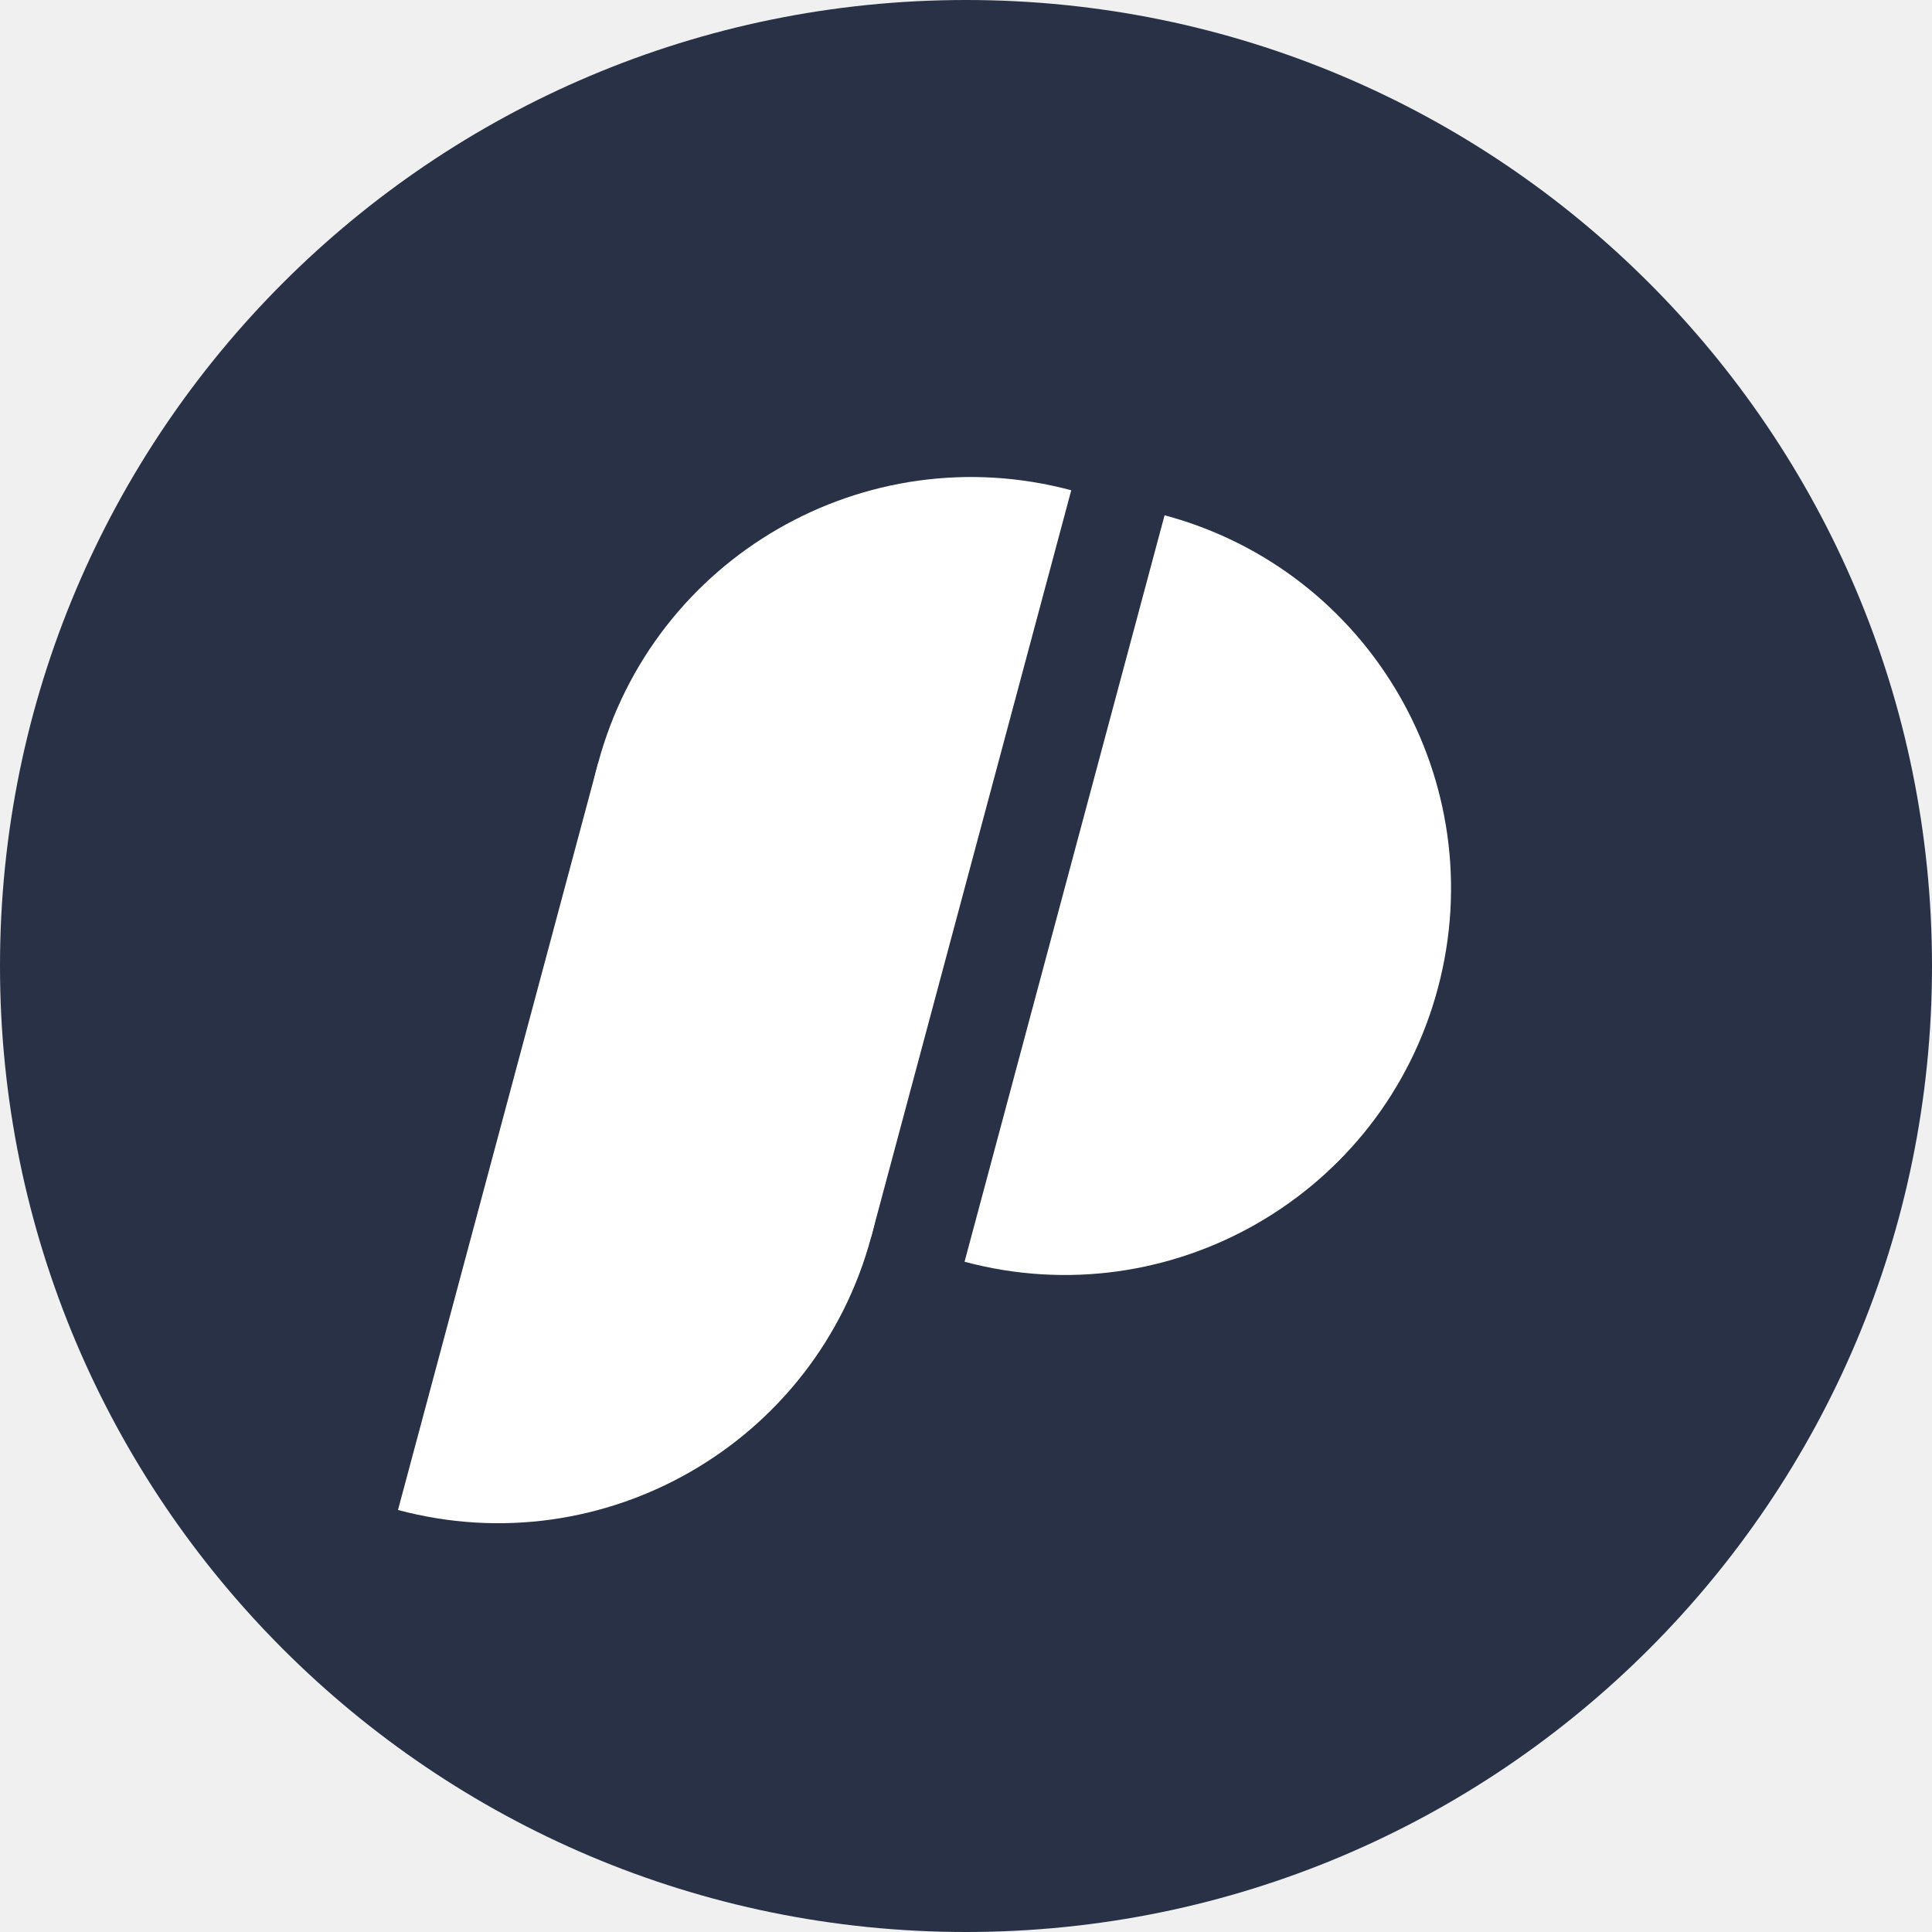
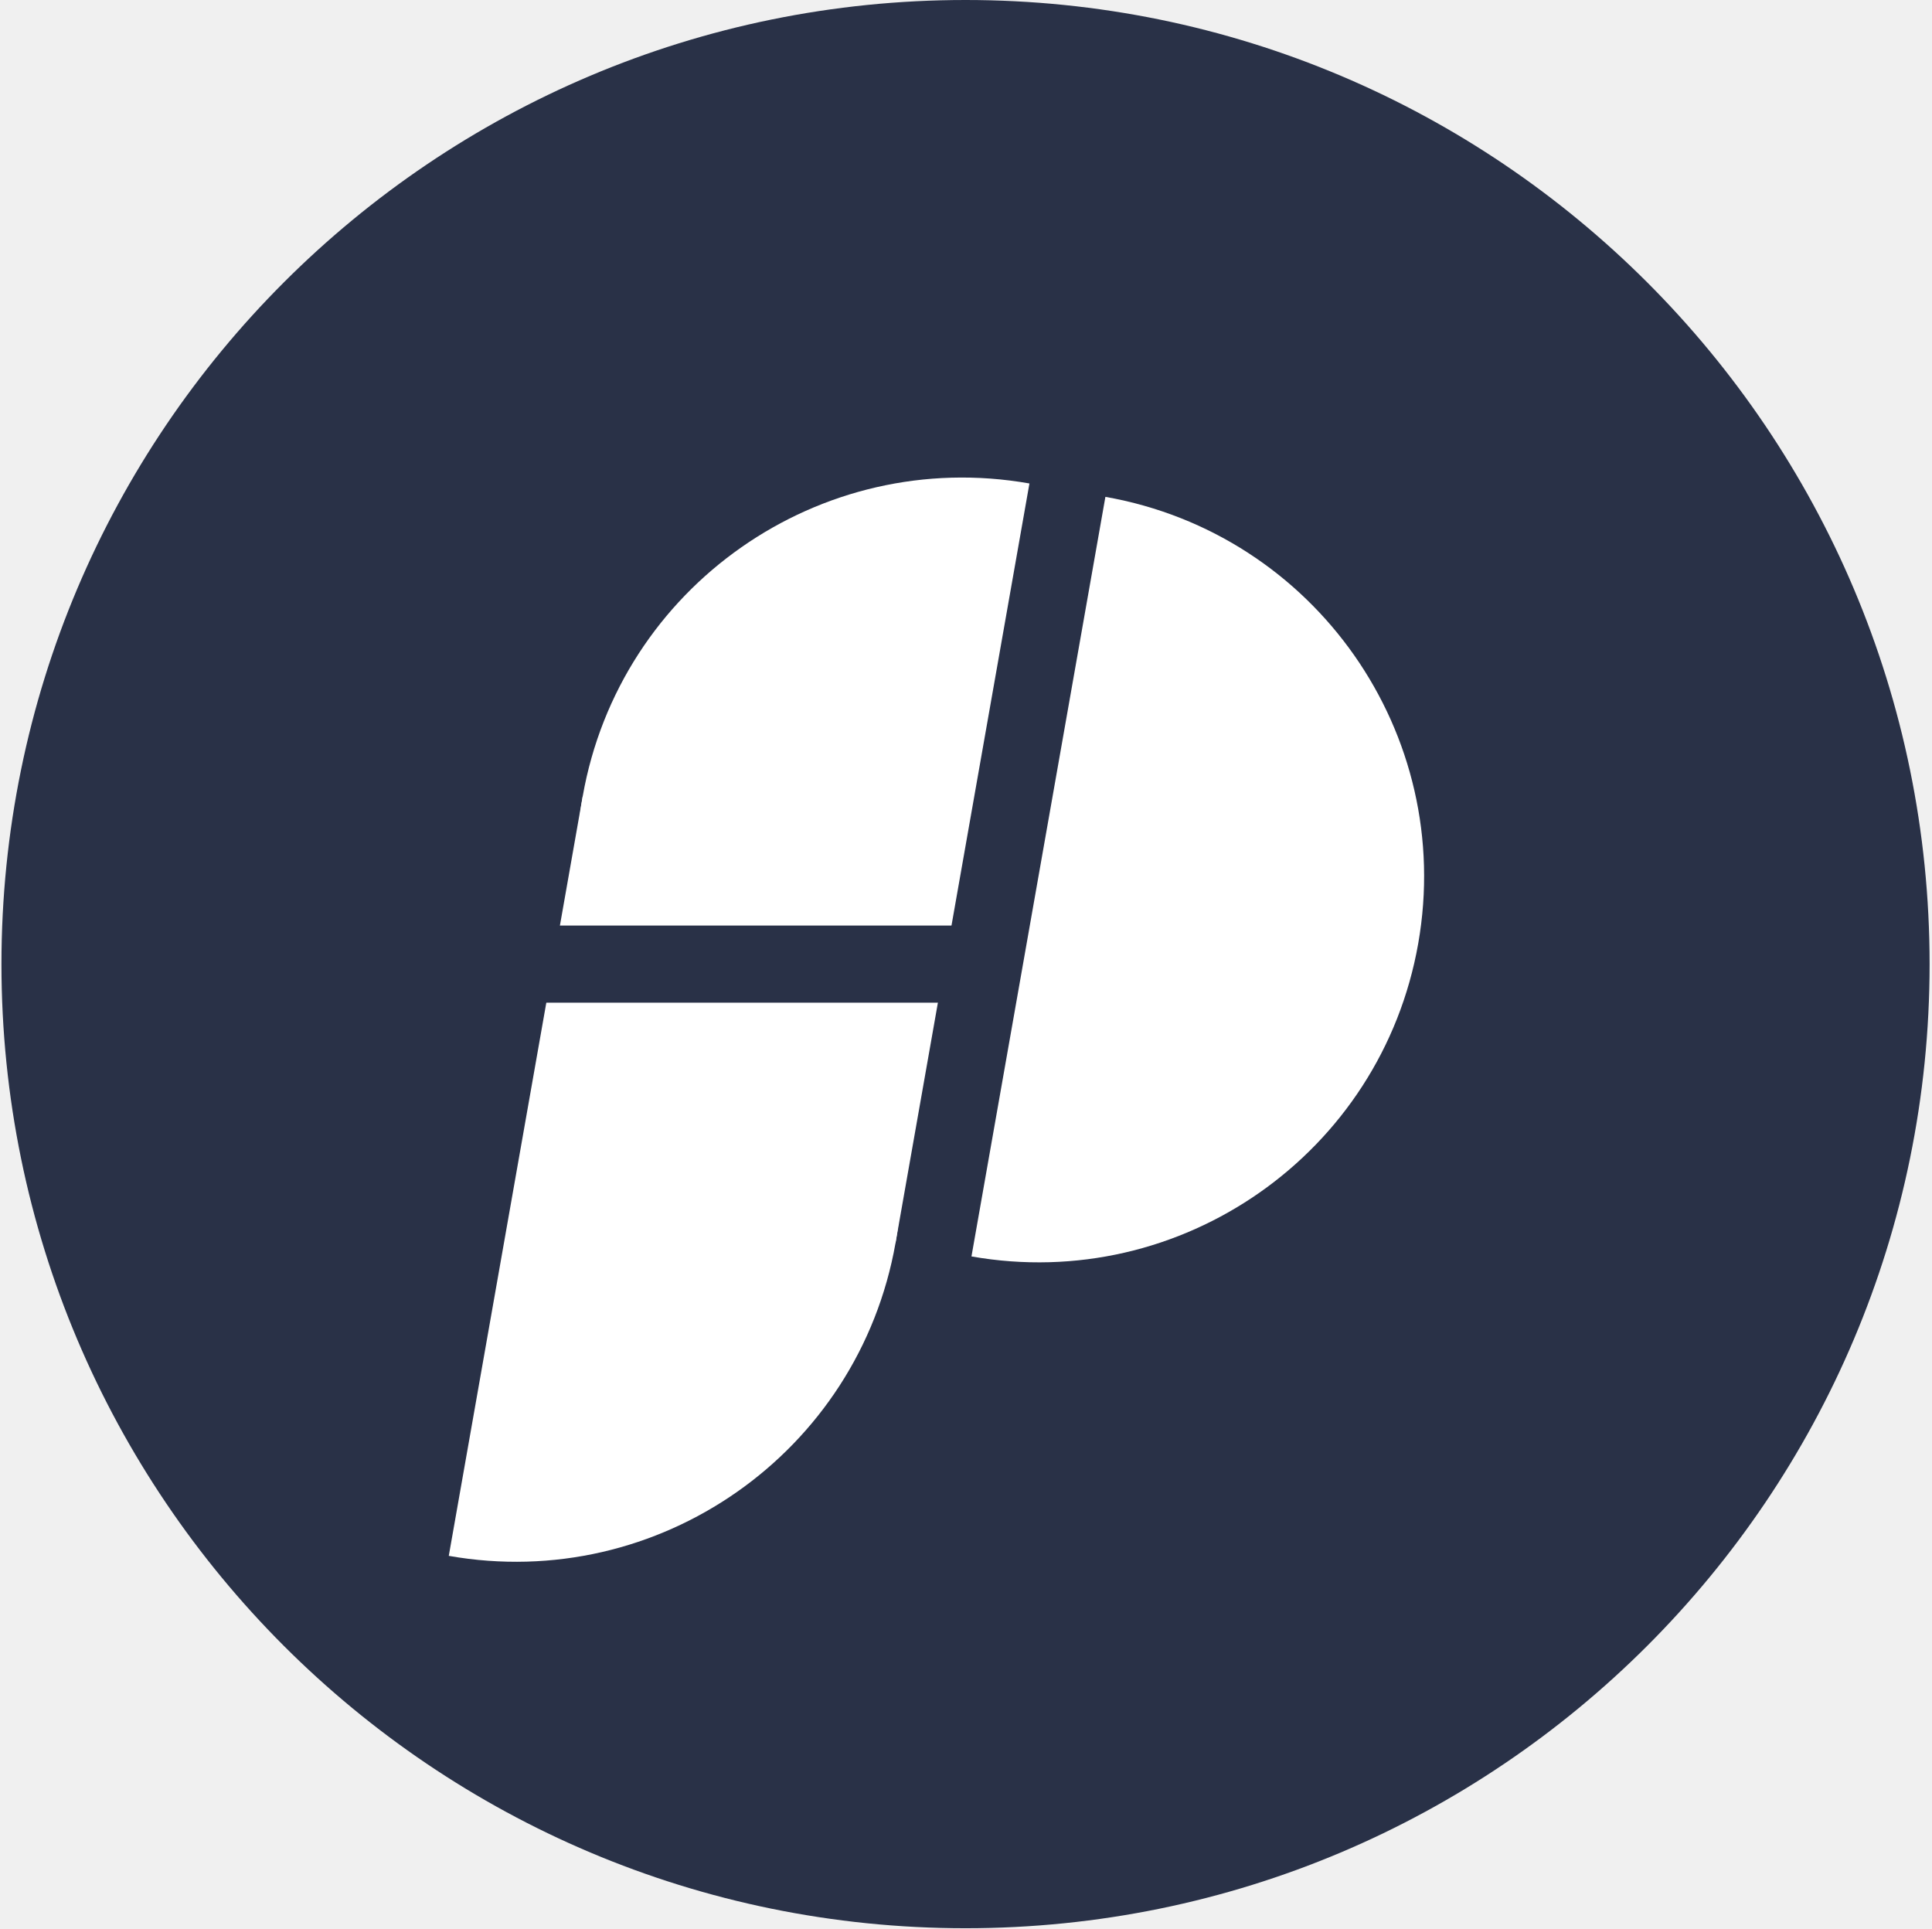
- <svg xmlns="http://www.w3.org/2000/svg" width="500" height="500" viewBox="0 0 500 500" fill="none">
-   <circle cx="250" cy="250" r="250" fill="#293147" />
-   <path fill-rule="evenodd" clip-rule="evenodd" d="M277.239 126.882C223.892 112.588 169.059 144.246 154.765 197.593C140.47 250.939 172.129 305.773 225.475 320.067L277.239 126.882Z" fill="white" />
-   <path fill-rule="evenodd" clip-rule="evenodd" d="M301.388 133.352C354.734 147.647 386.393 202.48 372.099 255.827C357.804 309.173 302.971 340.832 249.624 326.538L301.388 133.352Z" fill="white" />
-   <path fill-rule="evenodd" clip-rule="evenodd" d="M154.765 197.593C208.111 211.887 239.77 266.72 225.476 320.067C211.181 373.414 156.348 405.072 103.001 390.778L154.765 197.593Z" fill="white" />
+ <svg xmlns="http://www.w3.org/2000/svg" width="501" height="500" viewBox="0 0 501 500" fill="none">
+   <circle cx="250.377" cy="250" r="250" fill="#293147" />
+   <path fill-rule="evenodd" clip-rule="evenodd" d="M266.951 125.365C212.562 115.774 160.696 152.091 151.106 206.481C141.516 260.87 177.832 312.736 232.222 322.326L266.951 125.365Z" fill="white" />
+   <path fill-rule="evenodd" clip-rule="evenodd" d="M286.648 128.838C341.037 138.428 377.354 190.294 367.764 244.683C358.173 299.073 306.307 335.39 251.918 325.799L286.648 128.838Z" fill="white" />
+   <path fill-rule="evenodd" clip-rule="evenodd" d="M151.106 206.481C205.495 216.071 241.812 267.937 232.222 322.326C222.631 376.716 170.765 413.033 116.376 403.442L151.106 206.481Z" fill="white" />
+   <rect x="102" y="240" width="150" height="20" fill="#293147" />
</svg>
